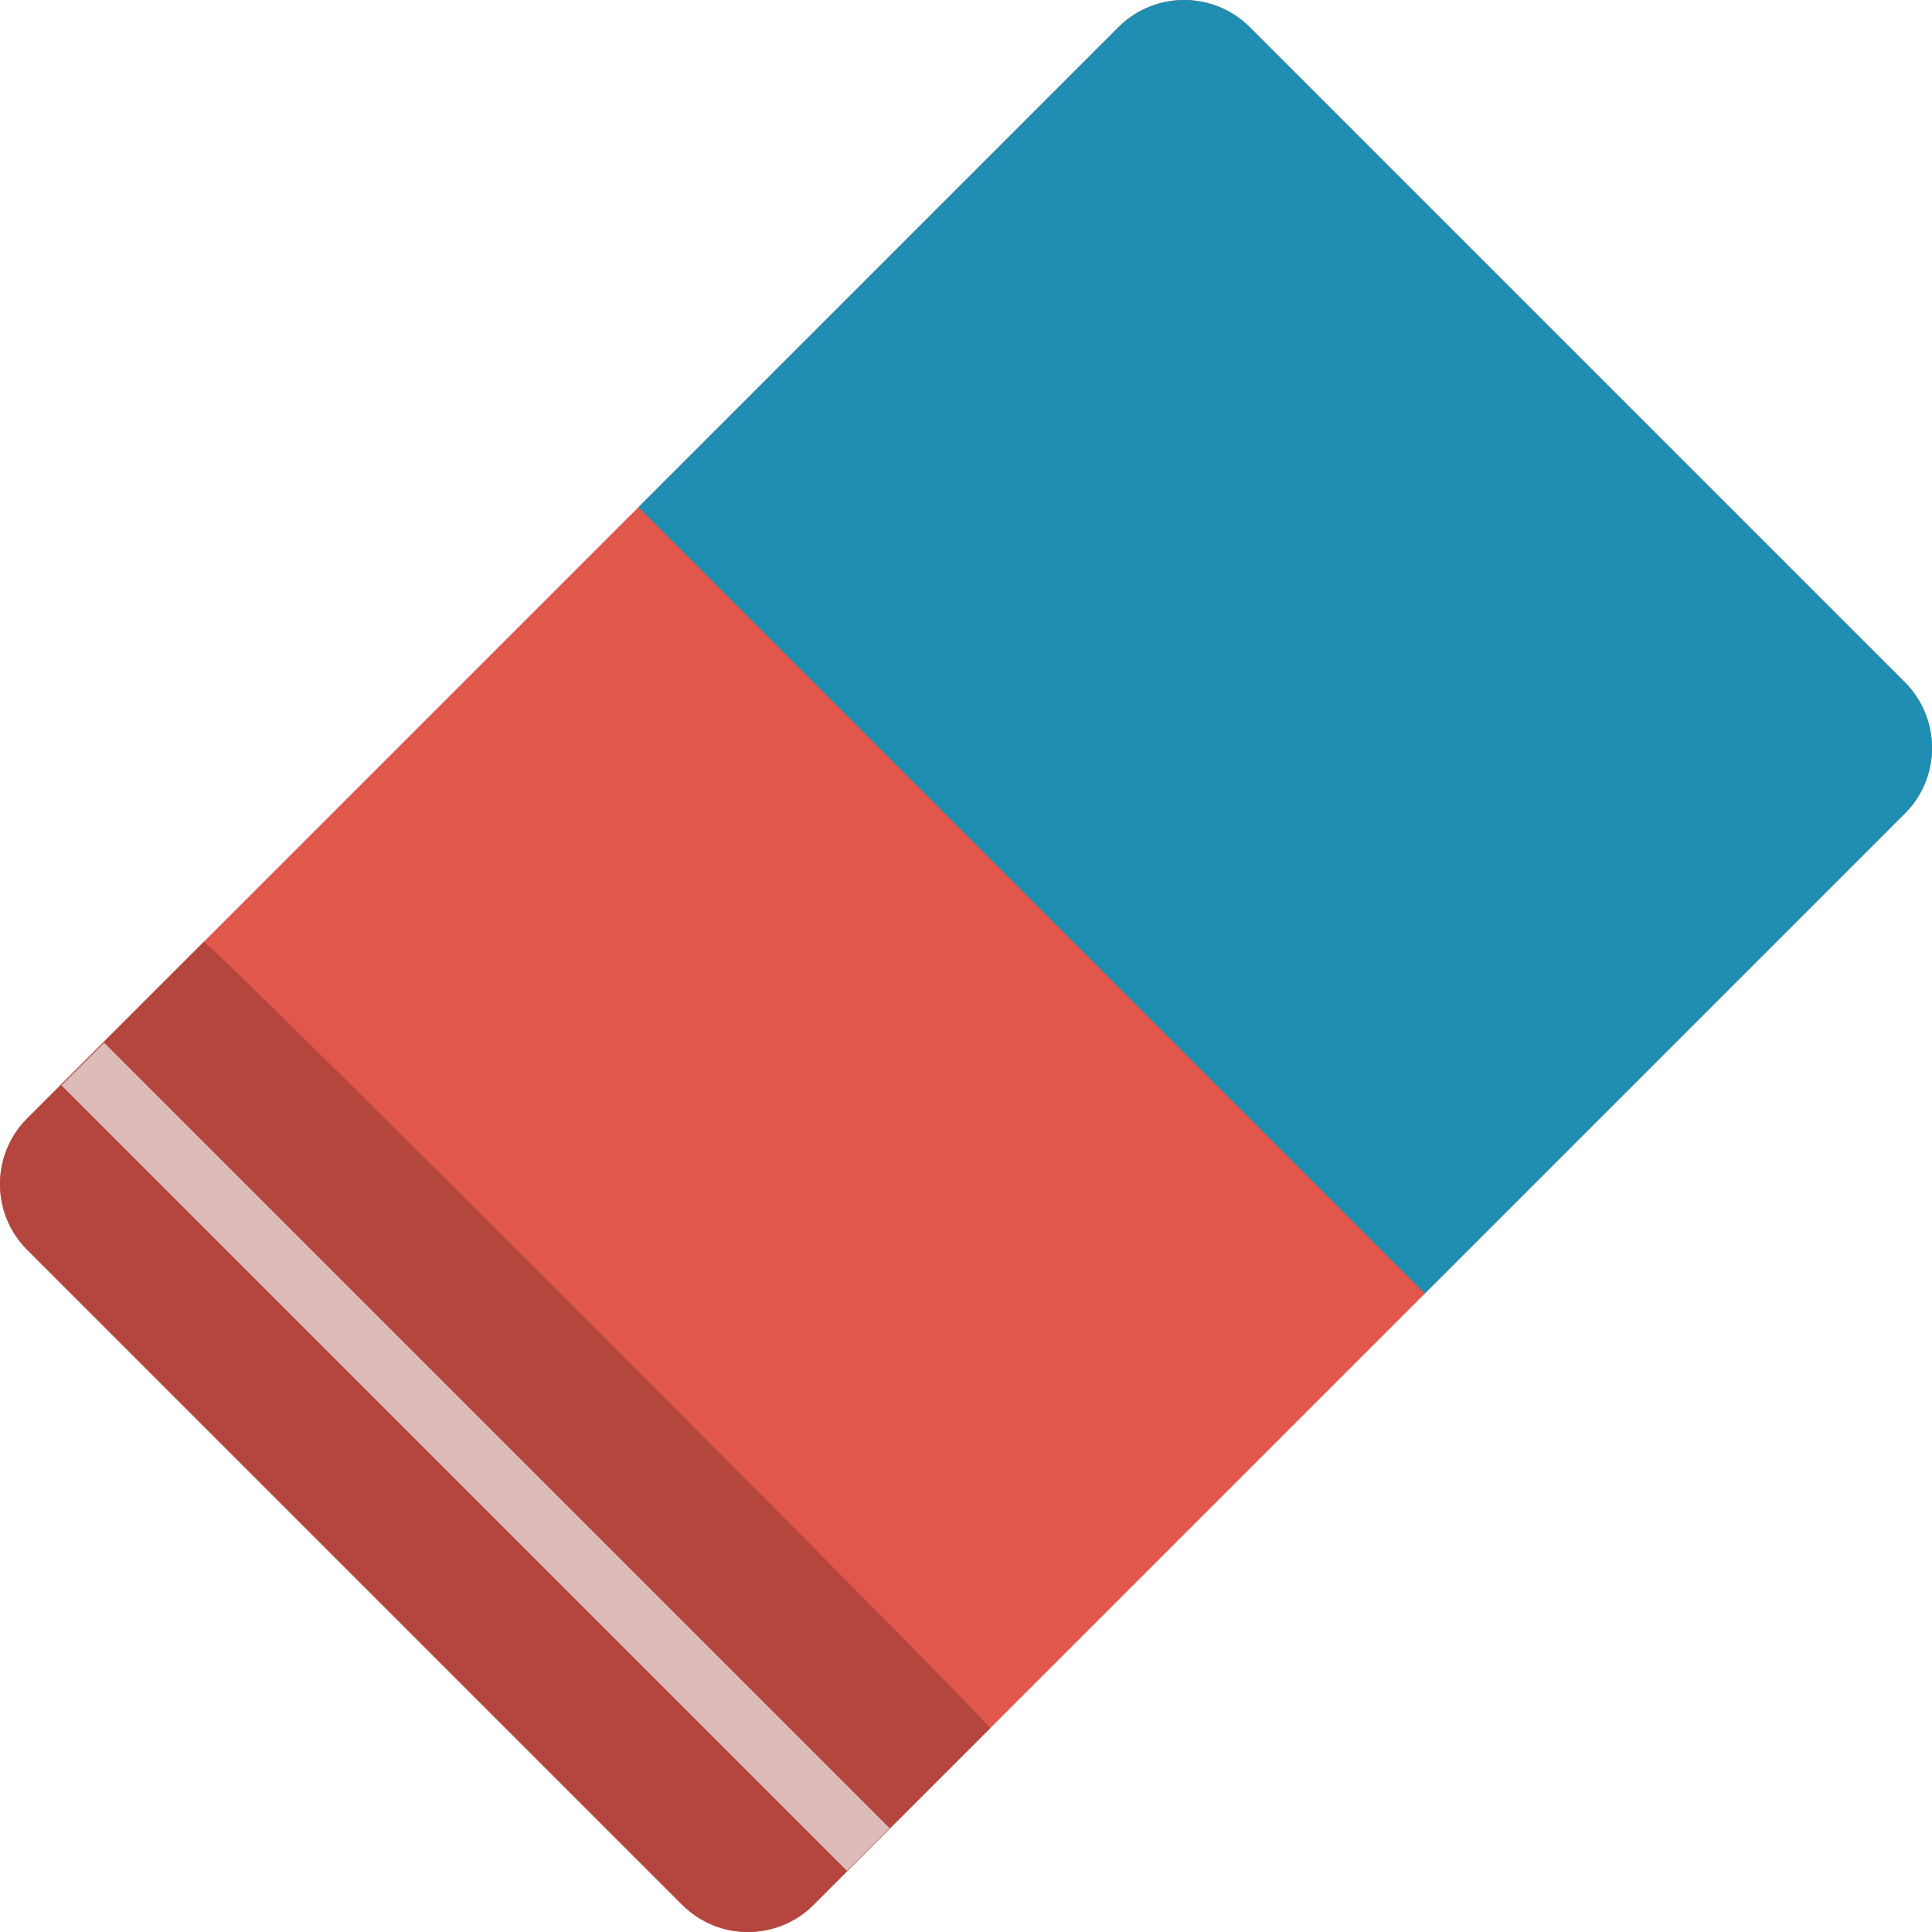
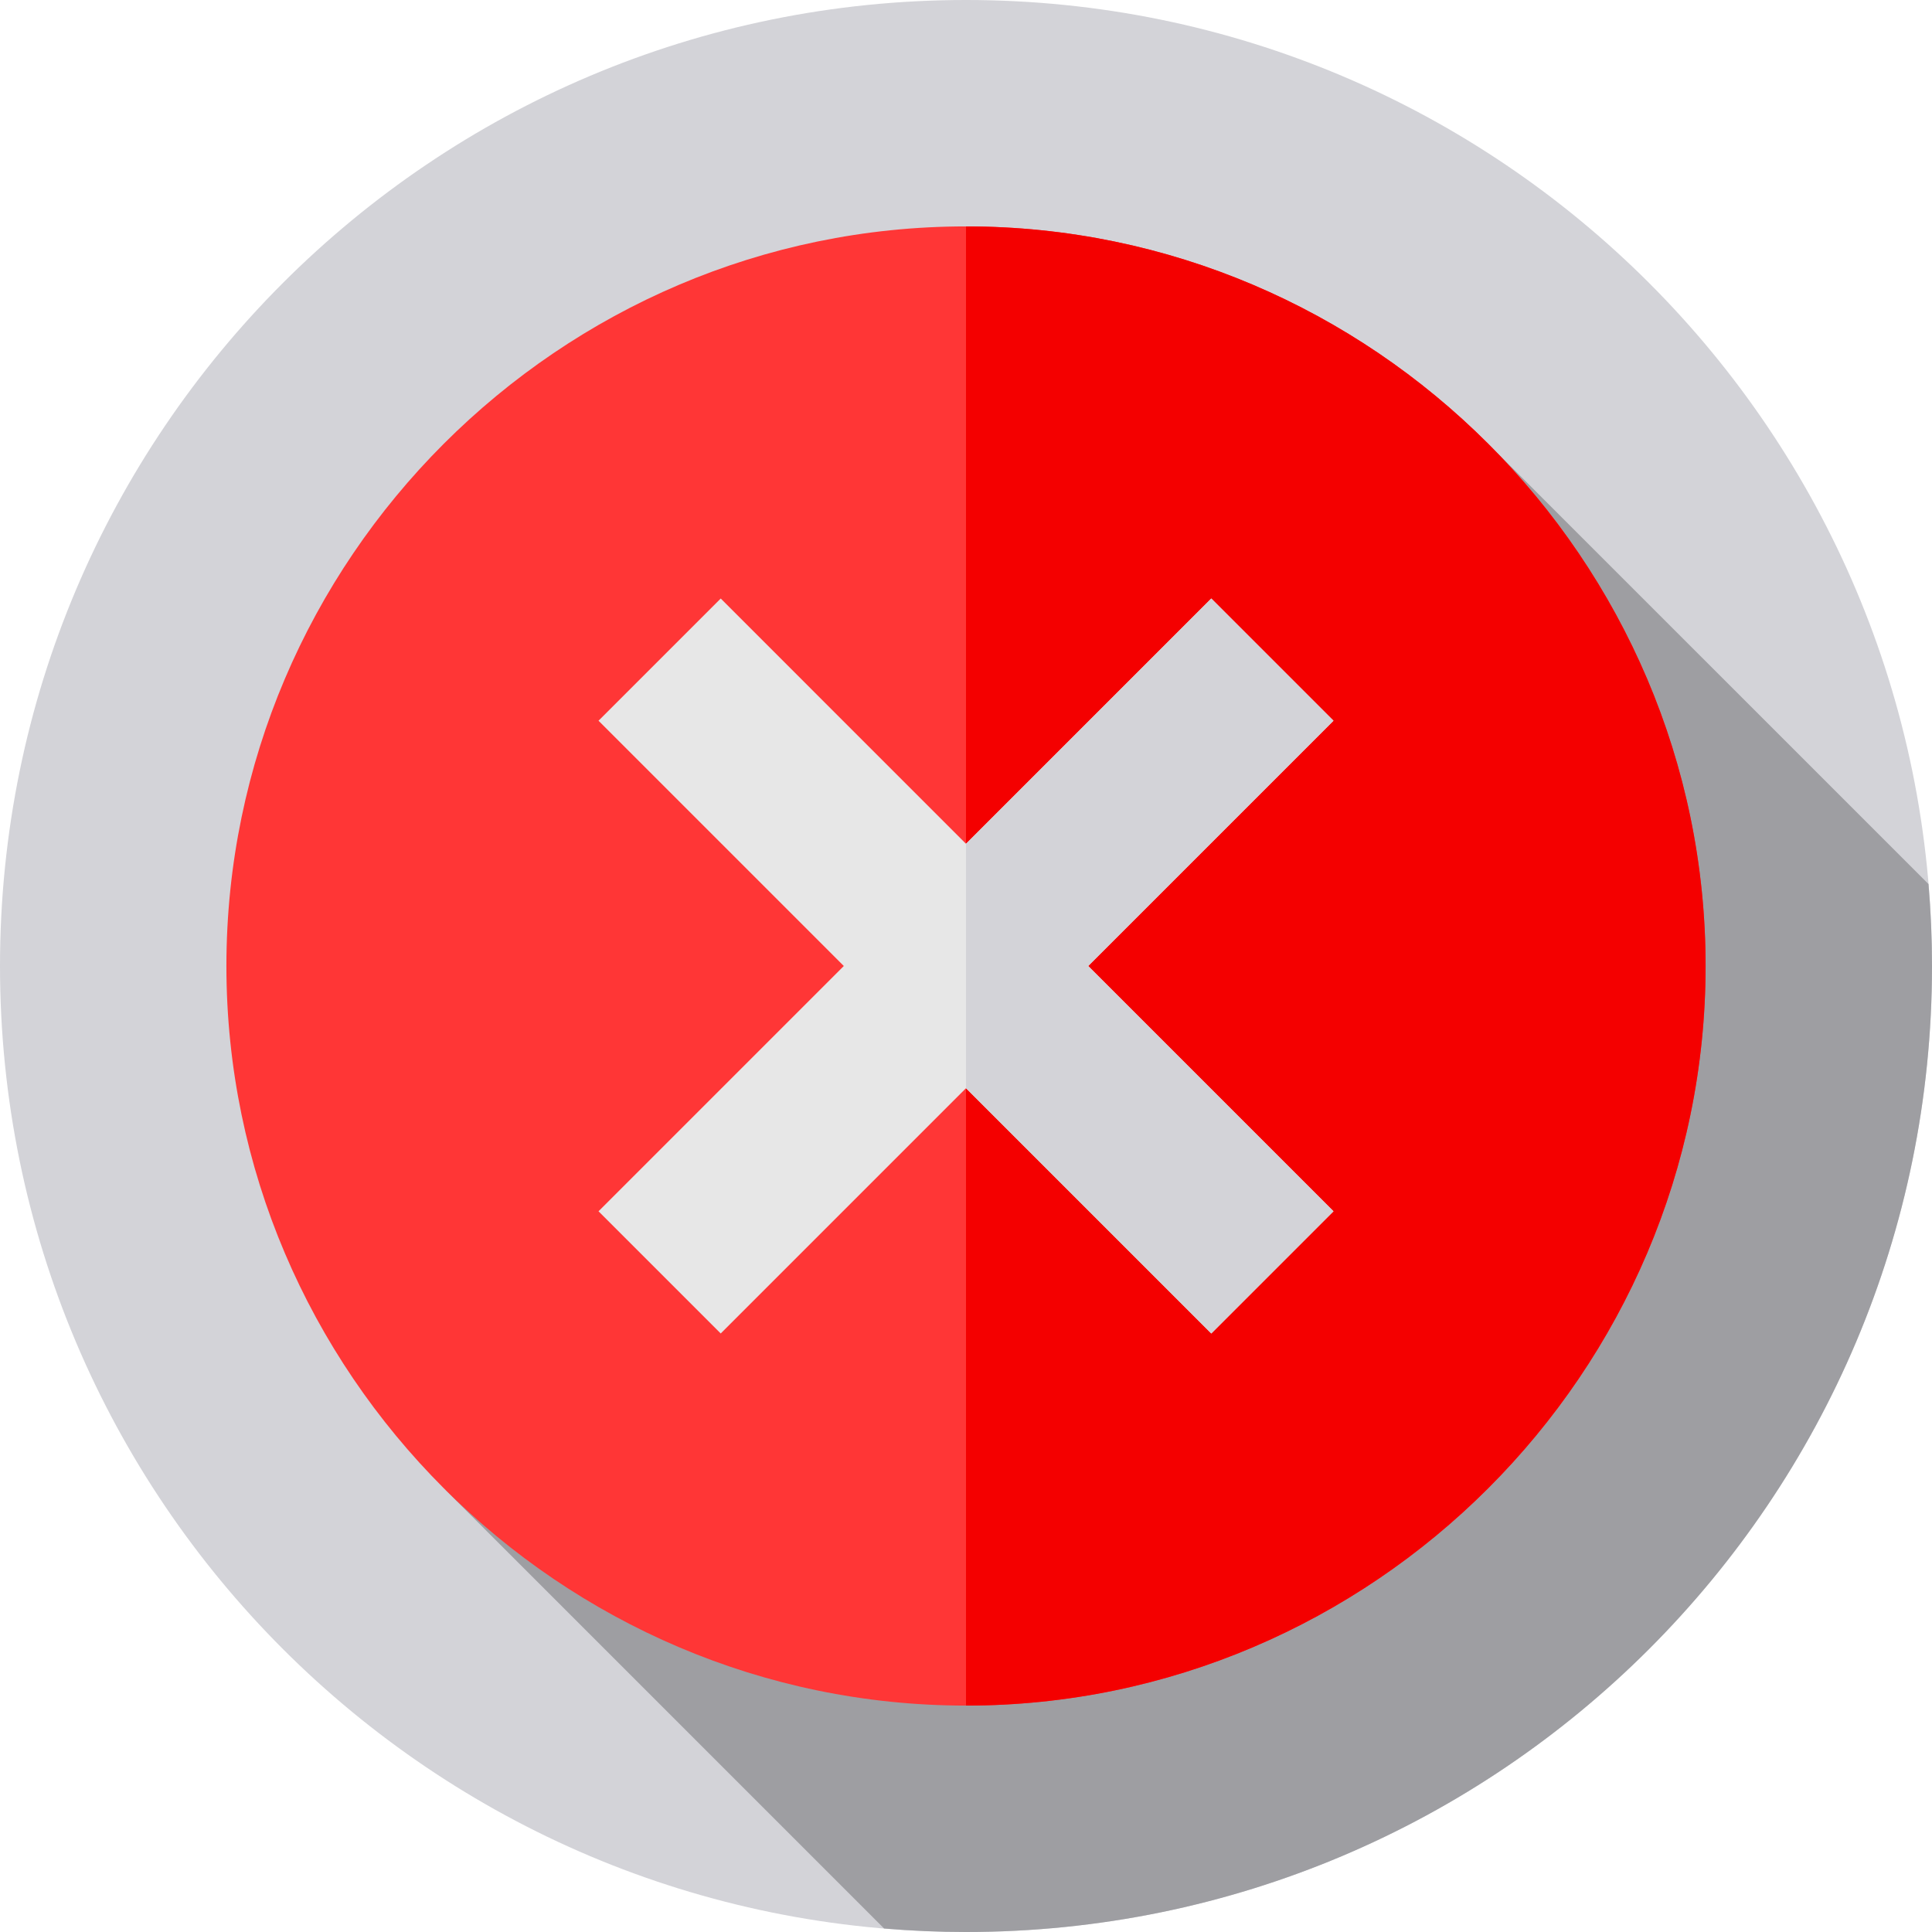
- <svg xmlns="http://www.w3.org/2000/svg" version="1.1" id="Layer_1" x="0px" y="0px" viewBox="0 0 504.123 504.123" style="enable-background:new 0 0 504.123 504.123;" xml:space="preserve">
-   <path style="fill:#E2574C;" d="M178.018,497.034L7.089,326.105c-9.452-9.452-9.452-24.812,0-34.265L291.84,7.089  c9.452-9.452,24.812-9.452,34.265,0l170.929,170.929c9.452,9.452,9.452,24.812,0,34.265L212.283,497.034  C202.831,506.486,187.471,506.486,178.018,497.034z" />
-   <path style="fill:#B5463D;" d="M212.283,497.034l46.08-46.08C257.182,448.197,56.32,246.942,53.169,245.76l-46.08,46.08  c-9.452,9.452-9.452,24.812,0,34.265l170.929,170.929C187.471,506.486,202.831,506.486,212.283,497.034z" />
-   <path style="fill:#208DB2;" d="M326.105,7.089c-9.452-9.452-24.812-9.452-34.265,0L166.597,132.332l205.194,205.194l125.243-125.243  c9.452-9.452,9.452-24.812,0-34.265L326.105,7.089z" />
-   <path style="fill:#DCBBB8;" d="M232.145,477.042l-11.138,11.138L16.037,283.211l11.138-11.138L232.145,477.042z" />
+ <svg xmlns="http://www.w3.org/2000/svg" version="1.1" id="Capa_1" x="0px" y="0px" viewBox="0 0 512 512" style="enable-background:new 0 0 512 512;" xml:space="preserve">
+   <circle style="fill:#D3D3D8;" cx="256" cy="256" r="256" />
+   <path style="fill:#9E9EA2;" d="M512,256c0-7.313-0.324-14.548-0.925-21.706L394.89,118.11L118.11,394.89l116.185,116.185  C241.452,511.676,248.687,512,256,512C397.385,512,512,397.385,512,256z" />
+   <path style="fill:#FF3636;" d="M256,60C148.277,60,60,148.277,60,256s88.277,196,196,196s196-88.277,196-196S363.723,60,256,60z" />
+   <path style="fill:#F40000;" d="M452,256c0,107.723-88.277,196-196,196V60C363.723,60,452,148.277,452,256z" />
+   <polygon style="fill:#E7E7E7;" points="288.385,256 353.387,321.002 321.002,353.387 256,288.385 190.998,353.387 158.613,321.002   223.615,256 158.613,190.998 190.998,158.613 256,223.615 321.002,158.613 353.387,190.998 " />
+   <polygon style="fill:#D3D3D8;" points="288.385,256 353.387,321.002 321.002,353.387 256,288.385 256,223.615 321.002,158.613   353.387,190.998 " />
  <g>
</g>
  <g>
</g>
  <g>
</g>
  <g>
</g>
  <g>
</g>
  <g>
</g>
  <g>
</g>
  <g>
</g>
  <g>
</g>
  <g>
</g>
  <g>
</g>
  <g>
</g>
  <g>
</g>
  <g>
</g>
  <g>
</g>
</svg>
